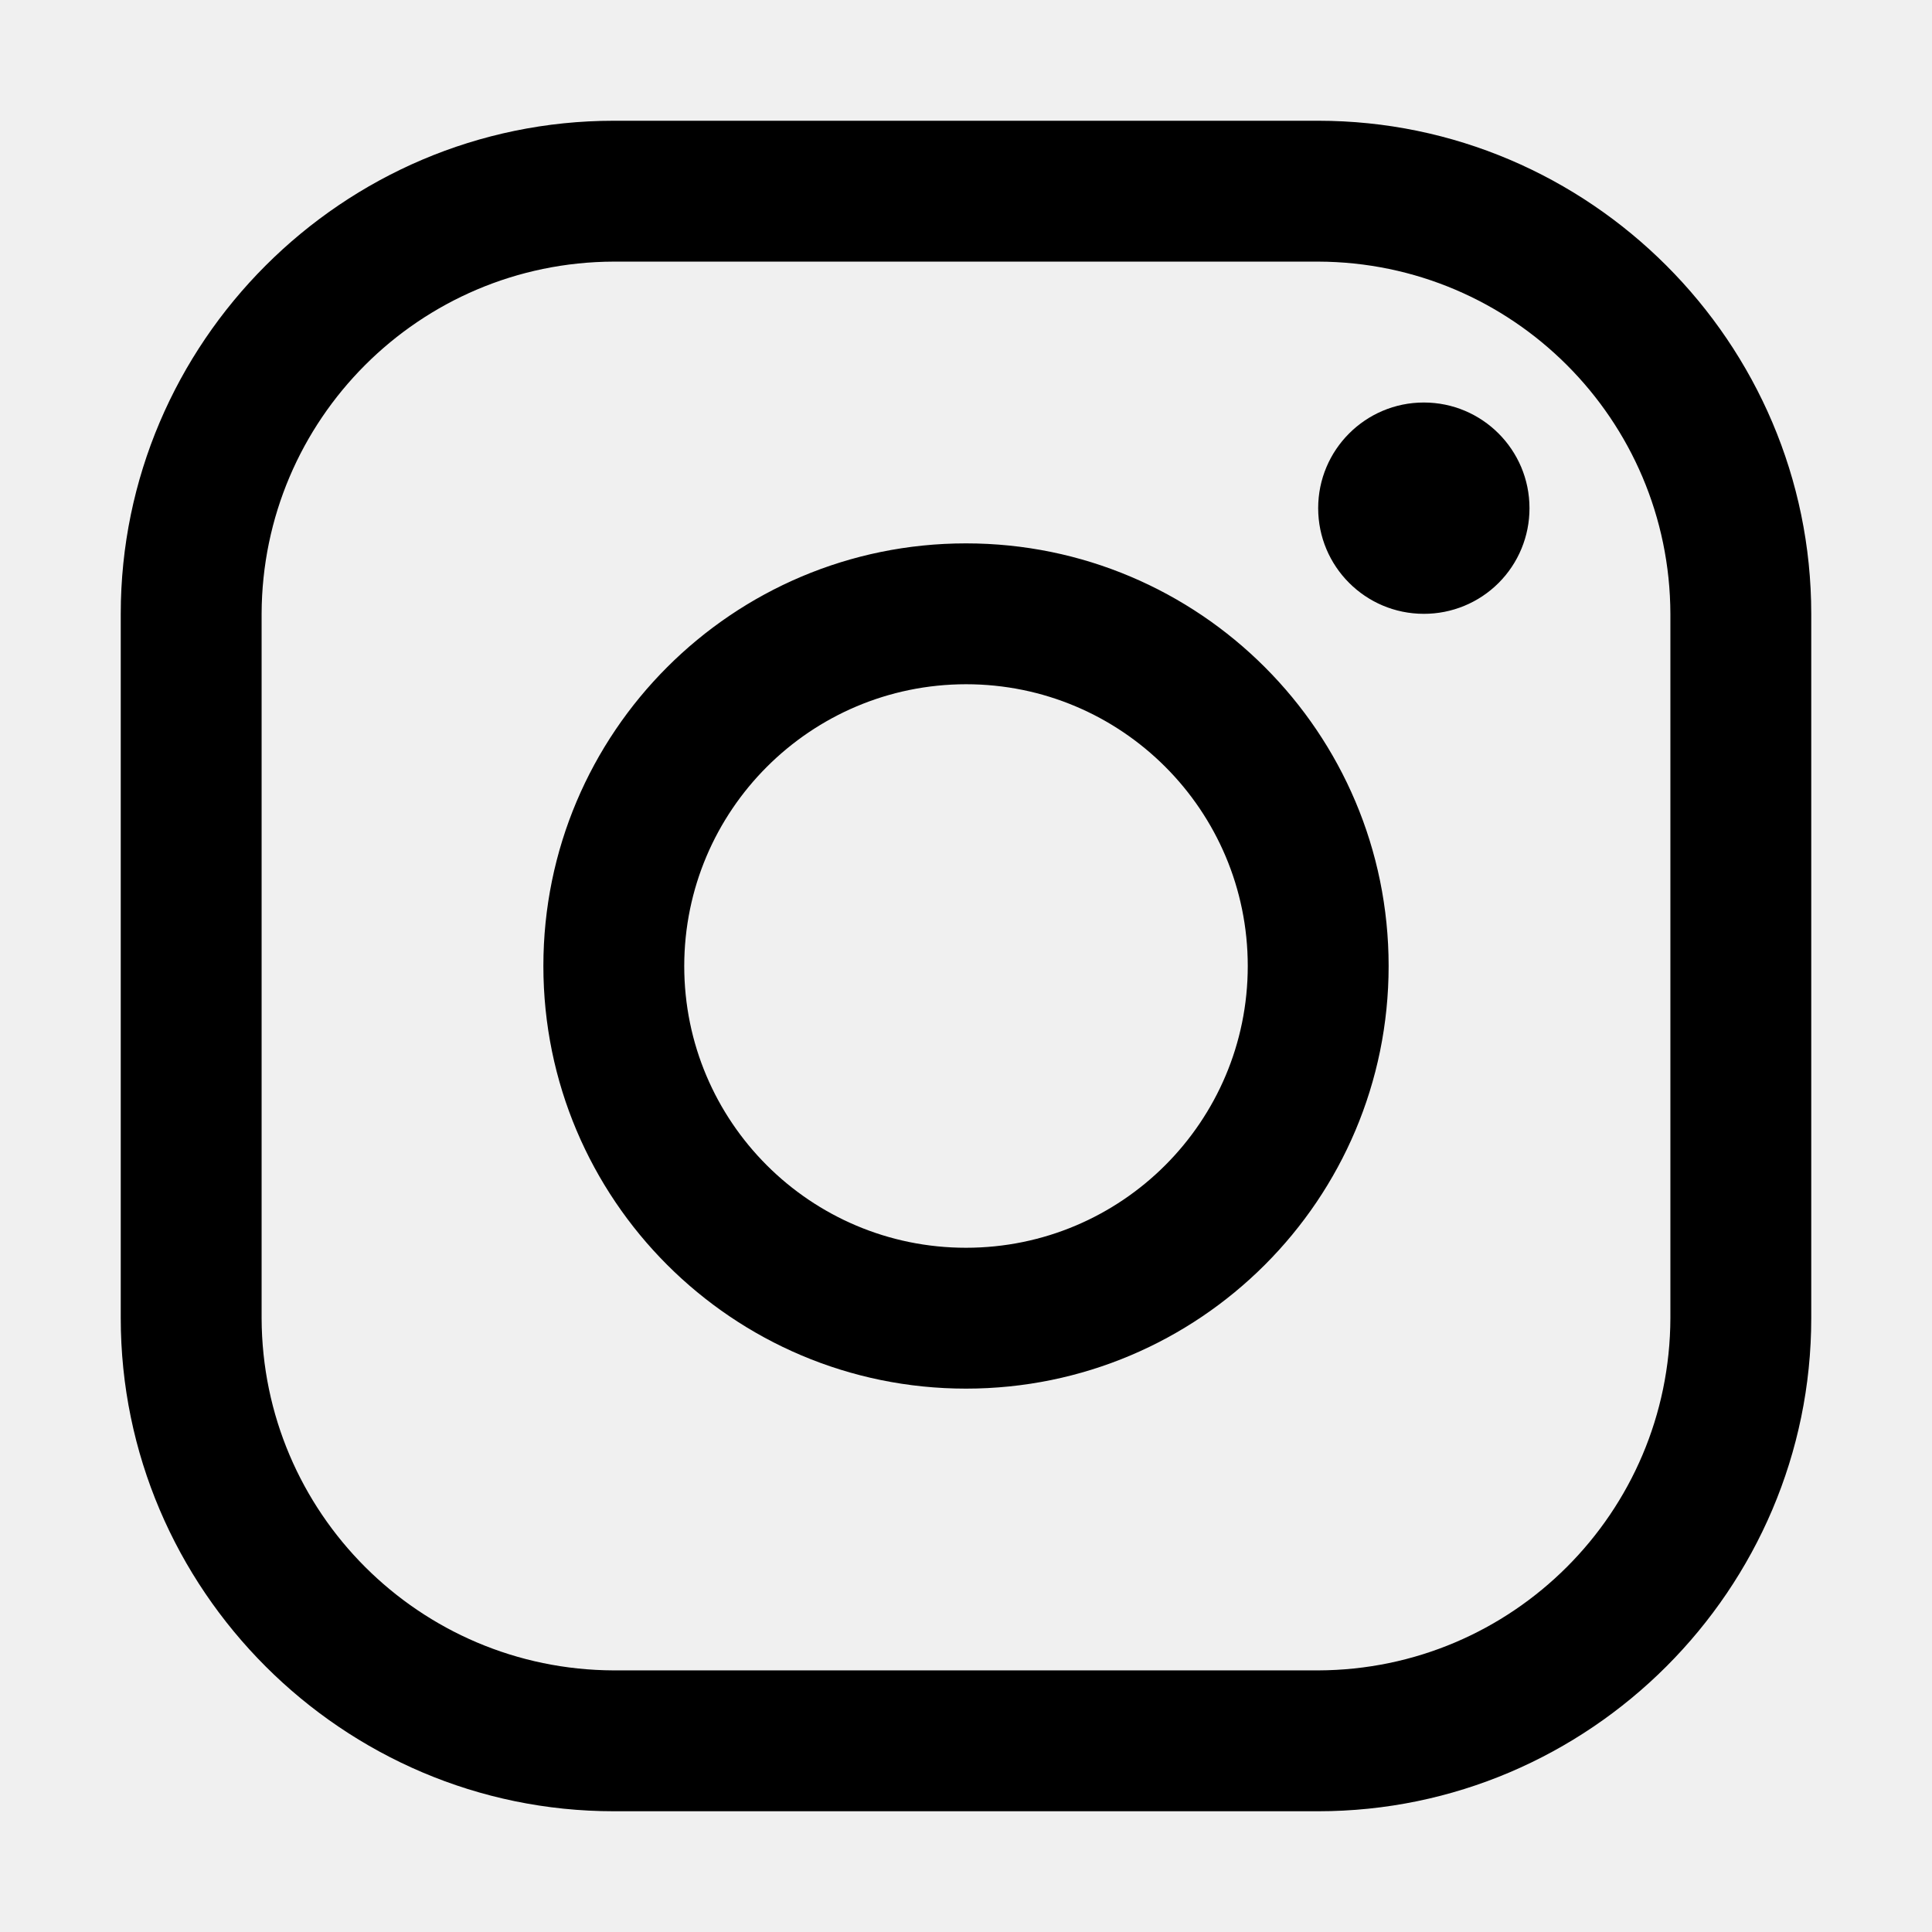
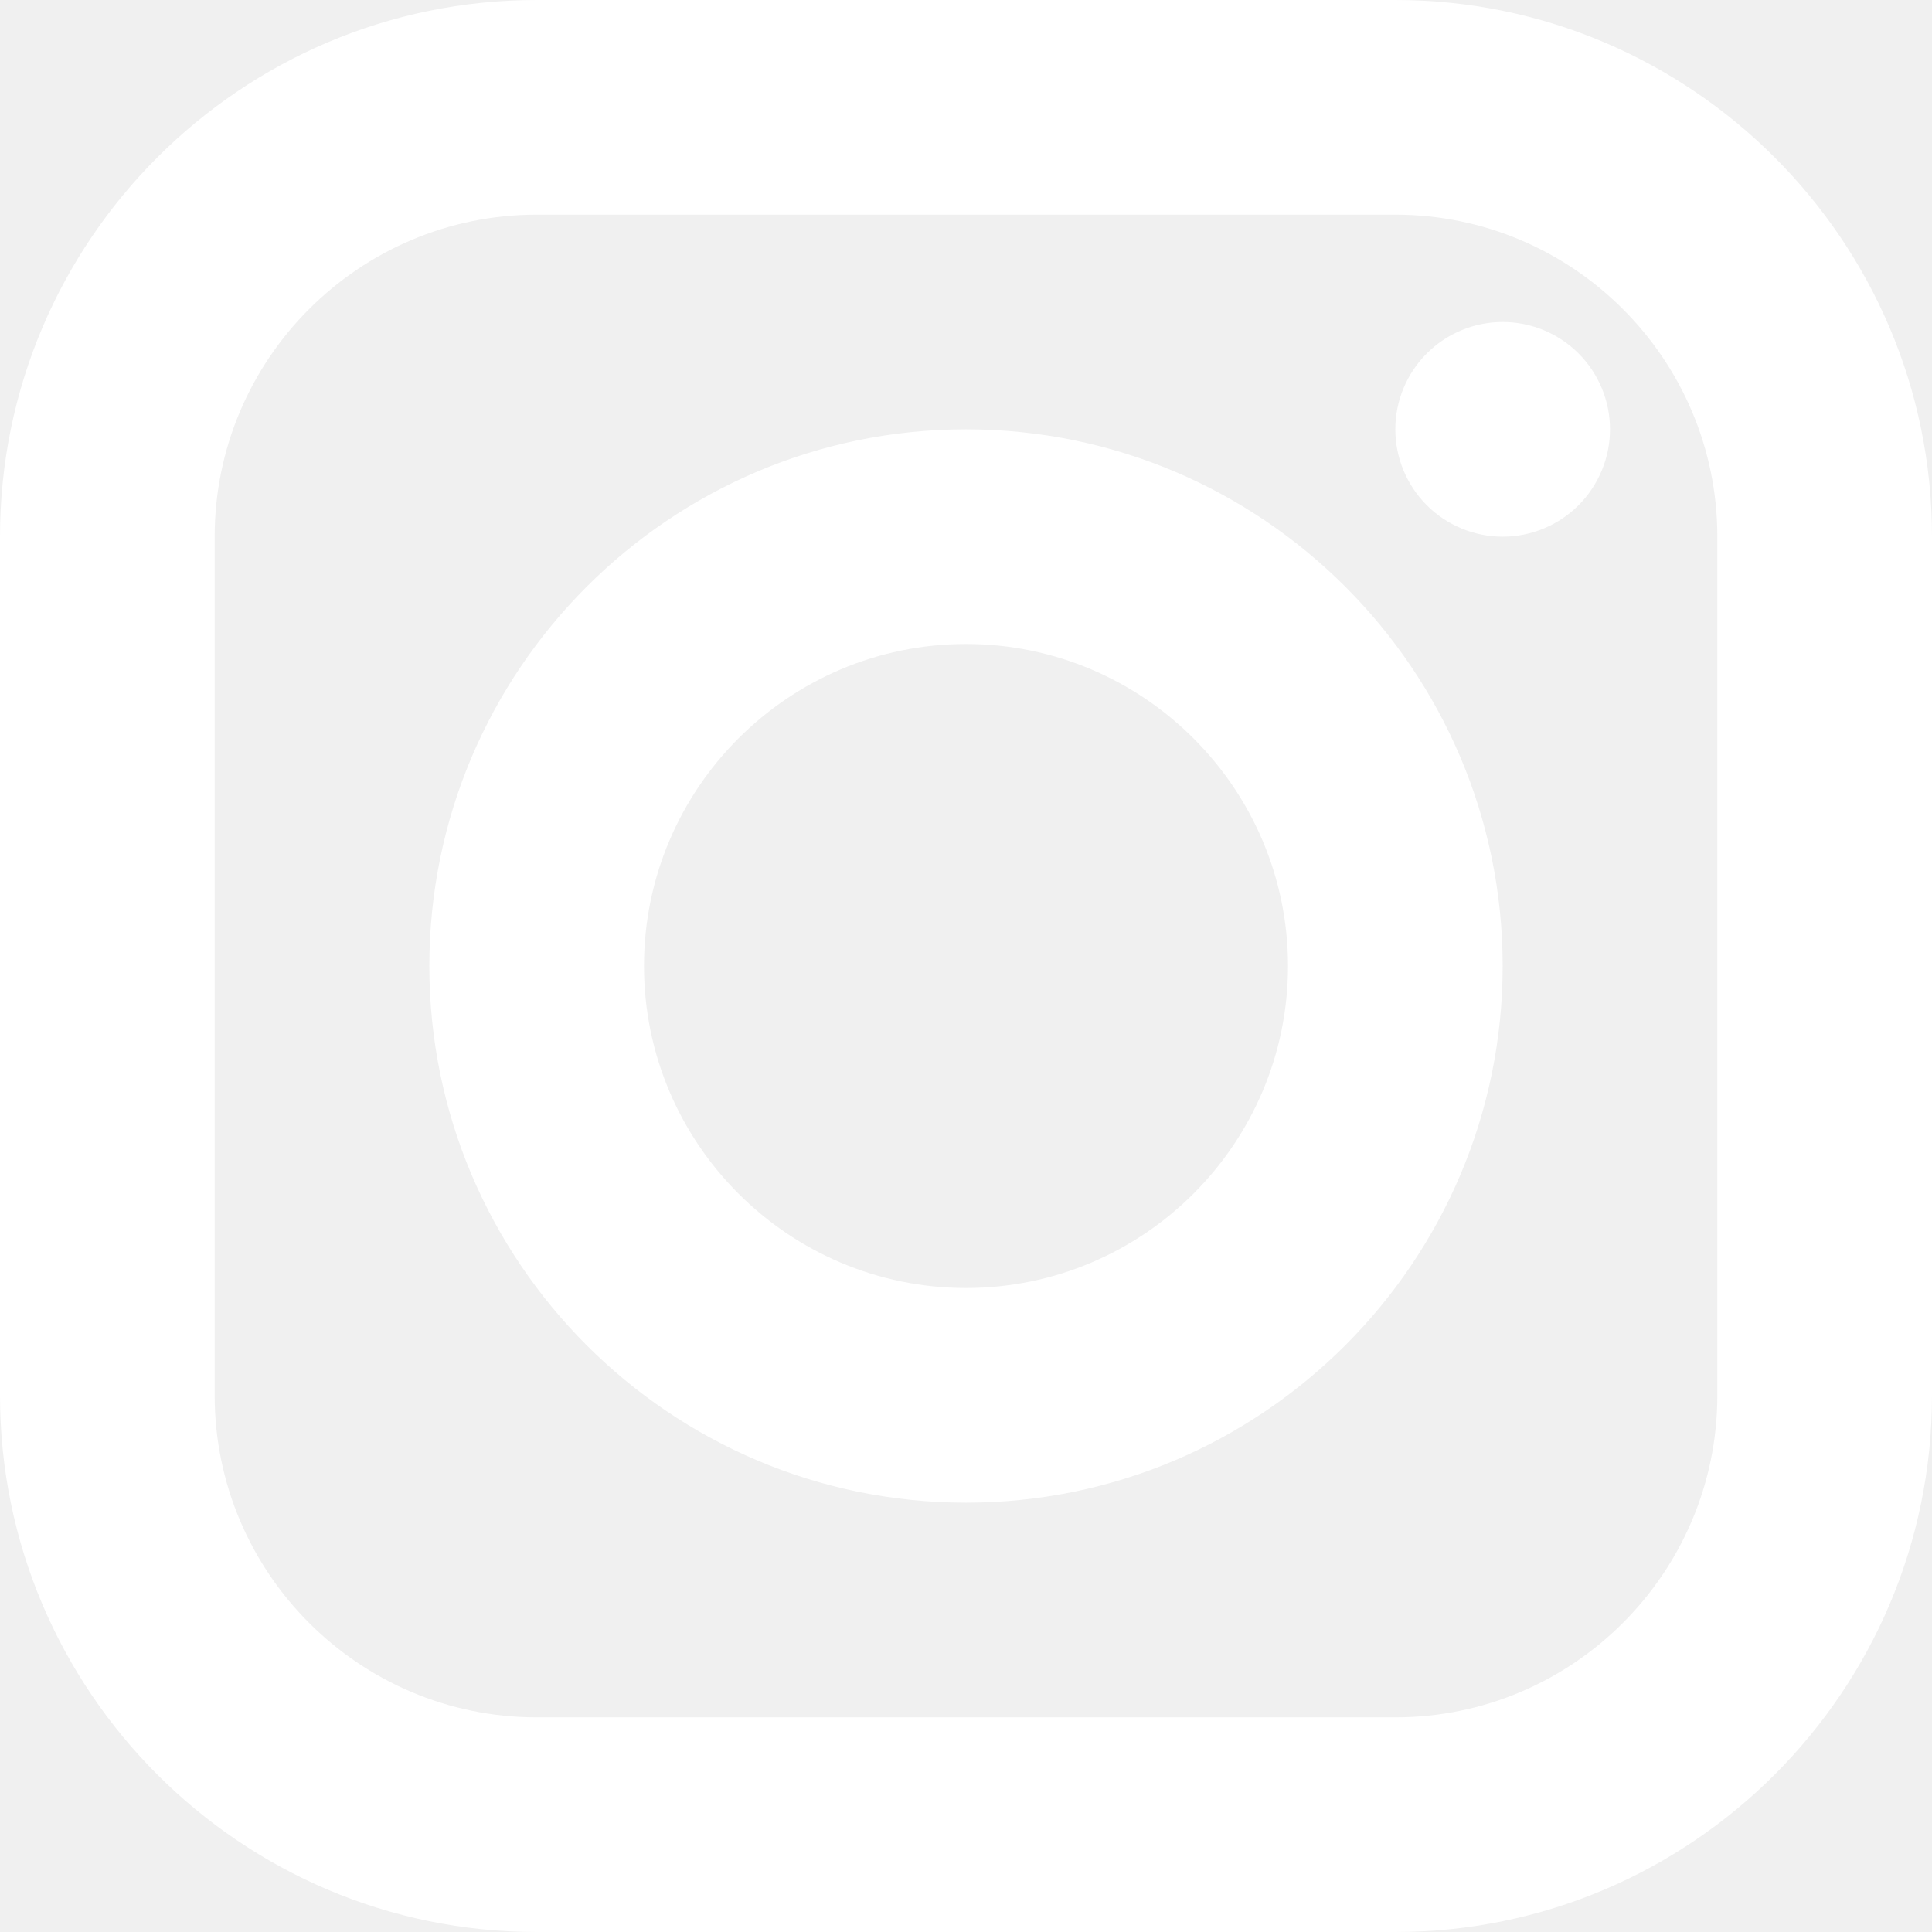
- <svg xmlns="http://www.w3.org/2000/svg" class="ionicon" viewBox="0 0 512 512">
-   <path d="M349.33 69.33a93.62 93.62 0 0193.34 93.34v186.66a93.62 93.62 0 01-93.34 93.34H162.67a93.62 93.62 0 01-93.34-93.34V162.67a93.62 93.62 0 0193.34-93.34h186.66m0-37.33H162.67C90.8 32 32 90.8 32 162.67v186.66C32 421.2 90.8 480 162.67 480h186.66C421.2 480 480 421.2 480 349.33V162.67C480 90.8 421.2 32 349.33 32z" />
-   <path d="M377.33 162.67a28 28 0 1128-28 27.94 27.94 0 01-28 28zM256 181.33A74.67 74.67 0 11181.33 256 74.75 74.75 0 01256 181.33m0-37.33a112 112 0 10112 112 112 112 0 00-112-112z" />
+ <svg xmlns="http://www.w3.org/2000/svg" width="36" height="36" viewBox="0 0 36 36" fill="none">
+   <path d="M10 0C4.486 0 0 4.486 0 10V26C0 31.514 4.486 36 10 36H26C31.514 36 36 31.514 36 26V10C36 4.486 31.514 0 26 0H10ZM10 4H26C29.308 4 32 6.692 32 10V26C32 29.308 29.308 32 26 32H10C6.692 32 4 29.308 4 26V10C4 6.692 6.692 4 10 4ZM28 6C27.47 6 26.961 6.211 26.586 6.586C26.211 6.961 26 7.47 26 8C26 8.53 26.211 9.039 26.586 9.414C26.961 9.789 27.47 10 28 10C28.53 10 29.039 9.789 29.414 9.414C29.789 9.039 30 8.53 30 8C30 7.47 29.789 6.961 29.414 6.586C29.039 6.211 28.53 6 28 6ZM18 8C12.486 8 8 12.486 8 18C8 23.514 12.486 28 18 28C23.514 28 28 23.514 28 18C28 12.486 23.514 8 18 8ZM18 12C21.308 12 24 14.692 24 18C24 21.308 21.308 24 18 24C14.692 24 12 21.308 12 18C12 14.692 14.692 12 18 12Z" fill="white" />
</svg>
